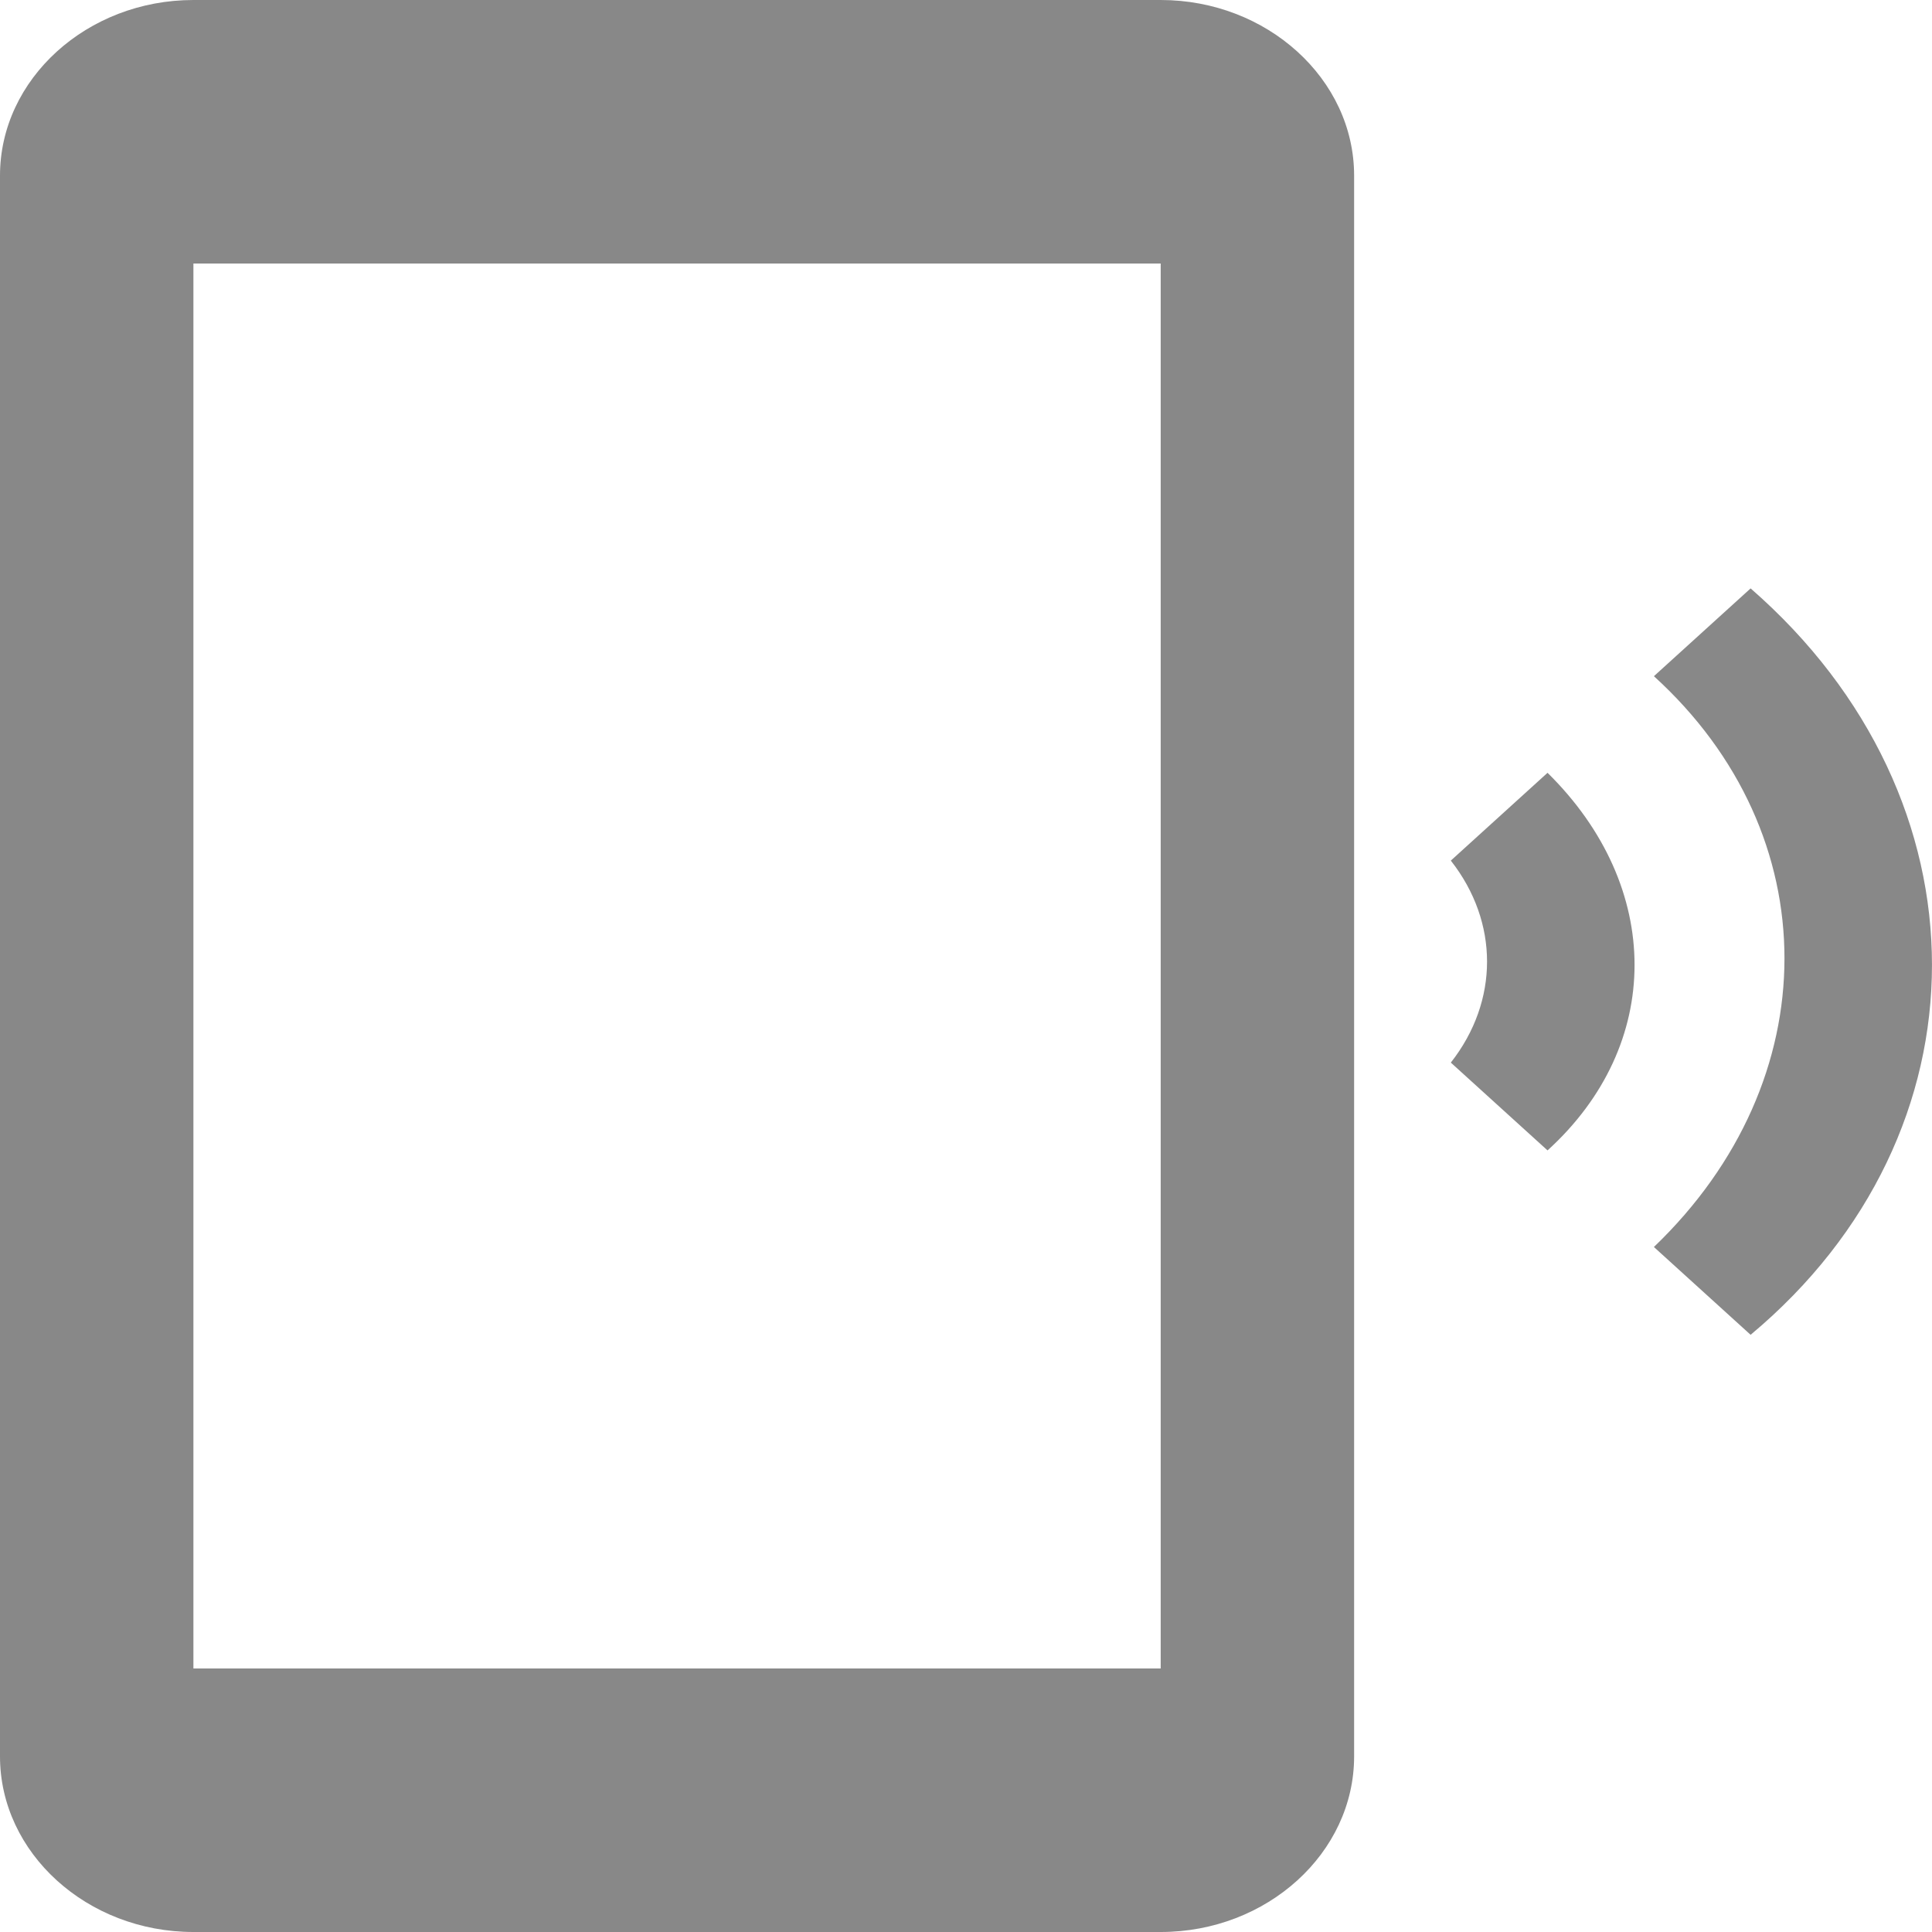
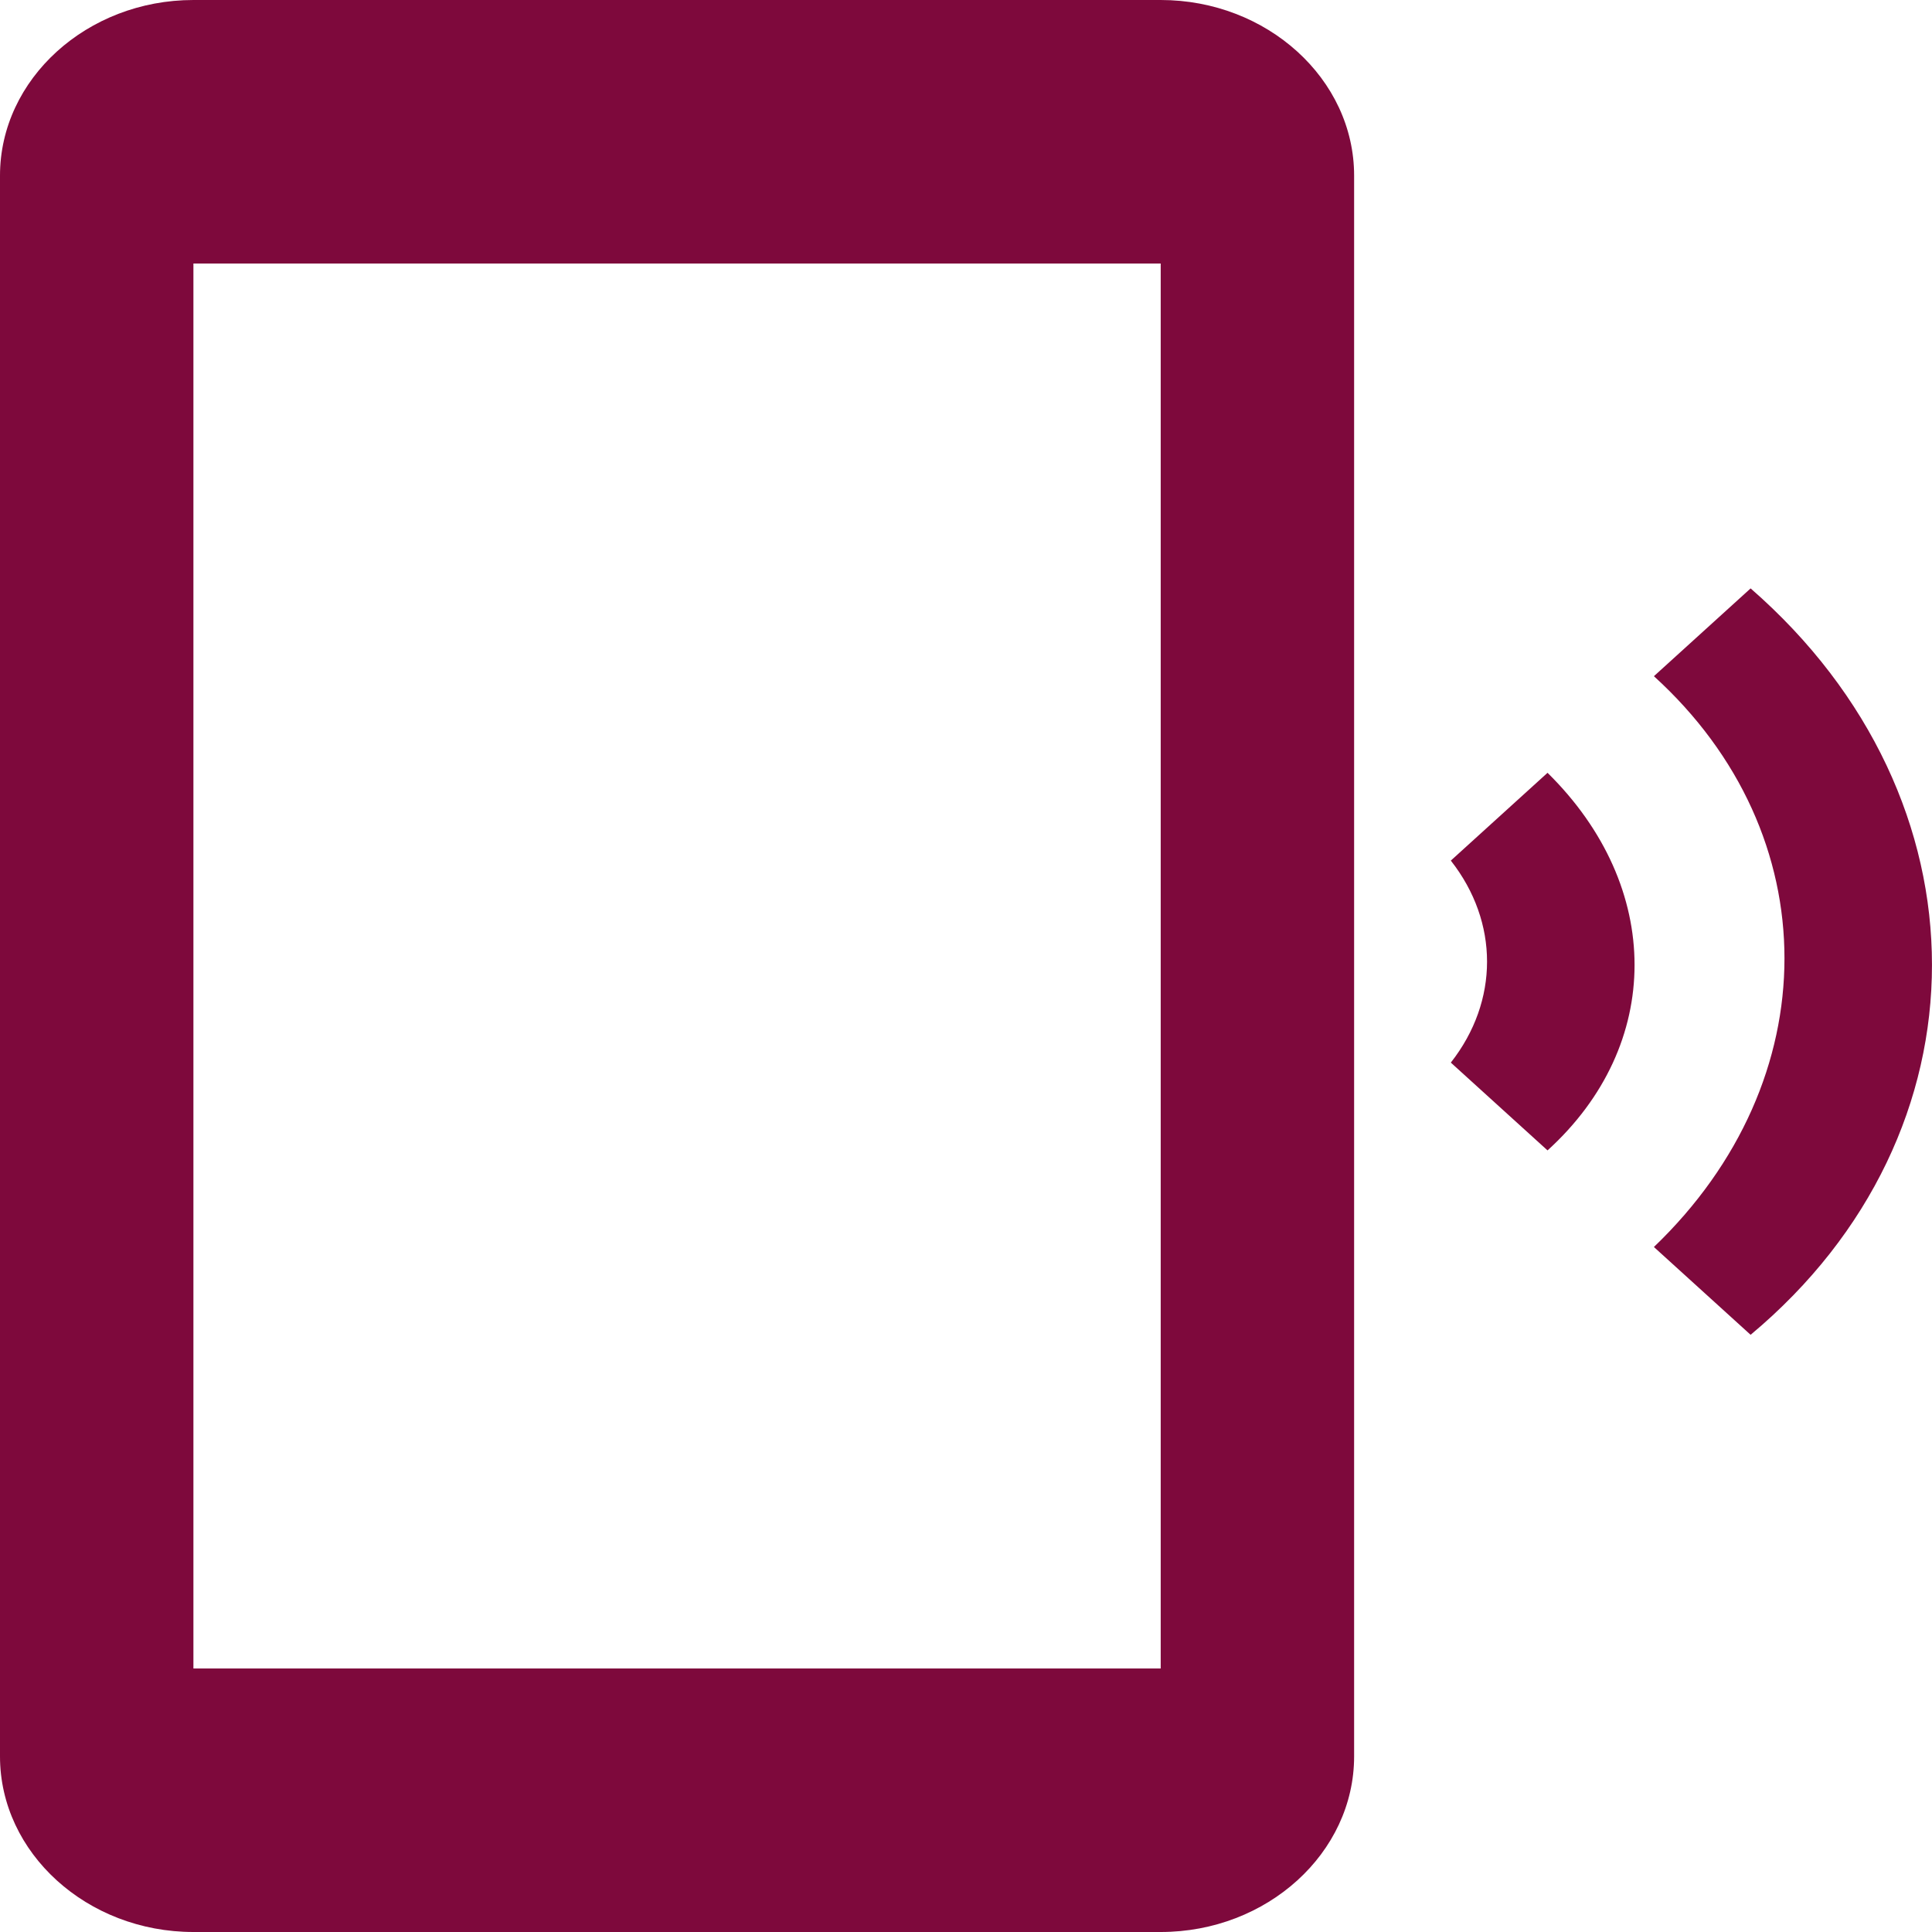
<svg xmlns="http://www.w3.org/2000/svg" width="18px" height="18px" viewBox="0 0 18 18" version="1.1">
  <defs />
  <g id="Page-1" stroke="none" stroke-width="1" fill="none" fill-rule="evenodd">
-     <g id="phone" fill="#888888">
+     <g id="phone" fill="#7E093C">
      <path d="M16.31,5.482 L15.409,6.3 C17.031,7.773 17.031,10.064 15.409,11.618 L16.31,12.436 C18.563,10.555 18.563,7.445 16.31,5.482 L16.31,5.482 Z M14.418,7.2 L13.517,8.018 C13.967,8.591 13.967,9.327 13.517,9.9 L14.418,10.718 C15.499,9.736 15.499,8.264 14.418,7.2 L14.418,7.2 Z M10.814,0 L1.802,0 C0.811,0 0,0.736 0,1.636 L0,16.364 C0,17.264 0.811,18 1.802,18 L10.814,18 C11.805,18 12.616,17.264 12.616,16.364 L12.616,1.636 C12.616,0.736 11.805,0 10.814,0 L10.814,0 Z M10.814,15.545 L1.802,15.545 L1.802,2.455 L10.814,2.455 L10.814,15.545 L10.814,15.545 Z" id="Shape" />
    </g>
  </g>
</svg>
